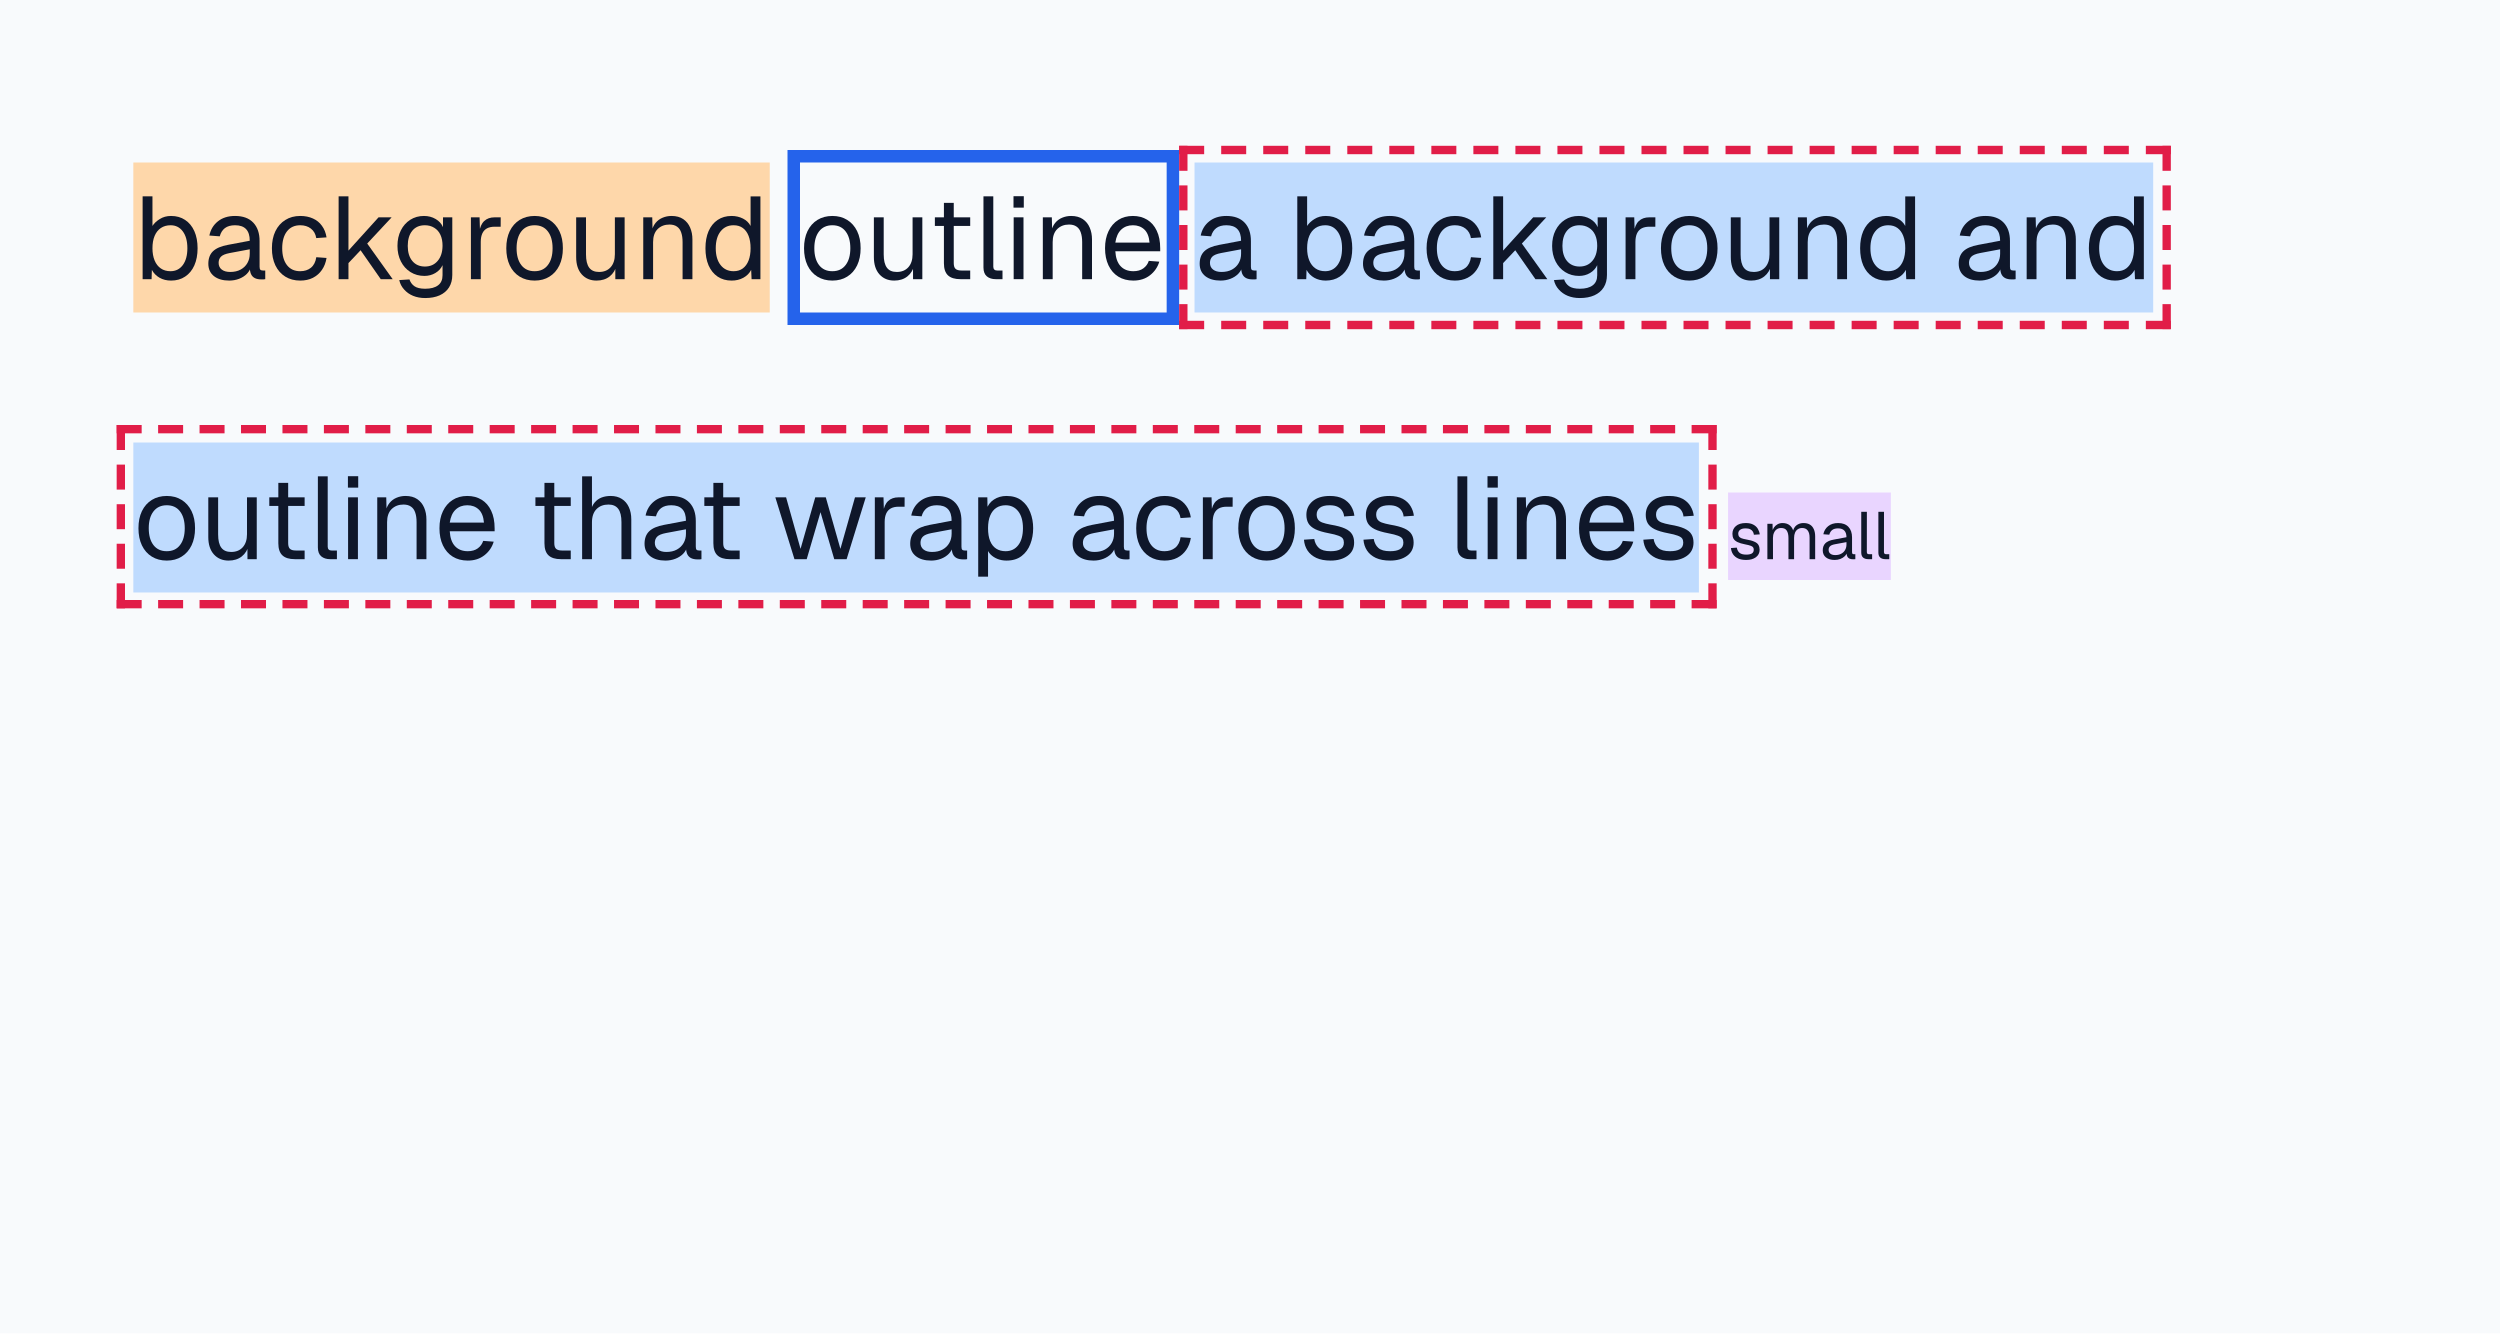
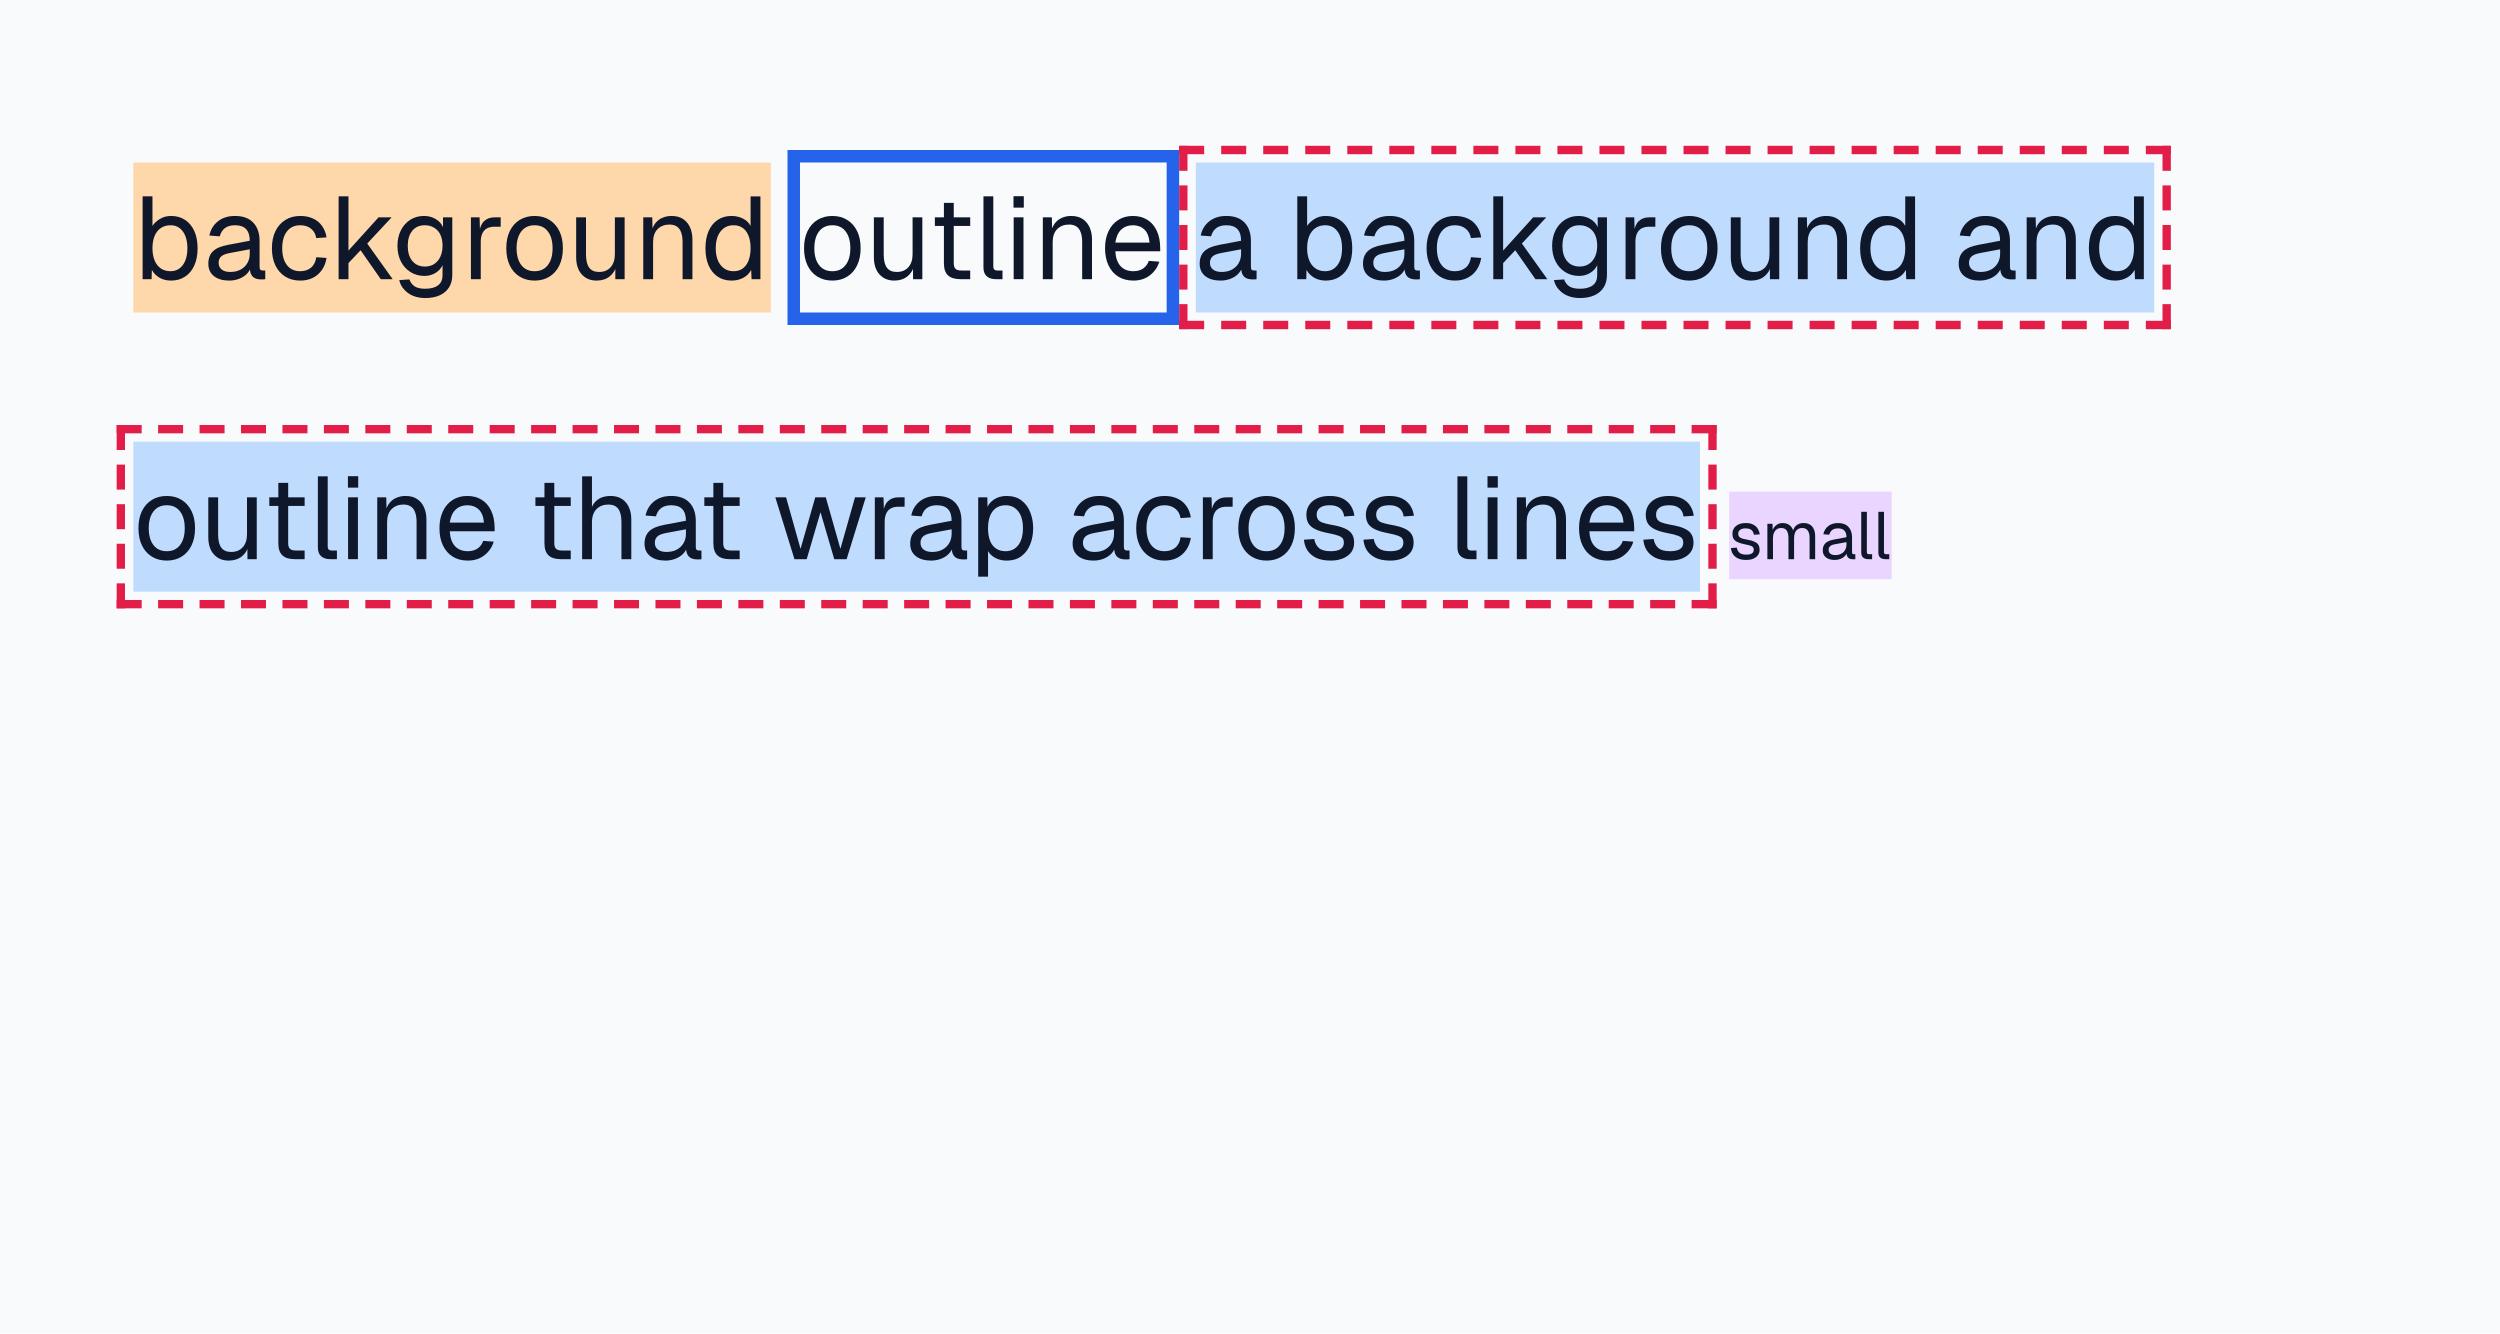
<svg xmlns="http://www.w3.org/2000/svg" width="600" height="320" viewBox="0 0 600 320">
  <rect x="0" y="0" width="600" height="320" fill="#f8fafc" />
-   <rect x="32" y="39" width="152.74" height="36" fill="#fed7aa" />
-   <rect x="286.688" y="39" width="230.076" height="36" fill="#bfdbfe" />
-   <rect x="32" y="106.2" width="375.732" height="36" fill="#bfdbfe" />
-   <rect x="414.732" y="118.2" width="39.072" height="21" fill="#e9d5ff" />
+   <rect x="32" y="39" width="153" height="36" fill="#fed7aa" />
+   <rect x="287" y="39" width="230" height="36" fill="#bfdbfe" />
+   <rect x="32" y="106" width="376" height="36" fill="#bfdbfe" />
+   <rect x="415" y="118" width="39" height="21" fill="#e9d5ff" />
  <g fill="#0f172a">
    <use href="#g0" x="32" y="67" />
    <use href="#g1" x="48.77" y="67" />
    <use href="#g2" x="64.03" y="67" />
    <use href="#g3" x="79.04" y="67" />
    <use href="#g4" x="94.16" y="67" />
    <use href="#g5" x="110.79" y="67" />
    <use href="#g6" x="120.28" y="67" />
    <use href="#g7" x="136.05" y="67" />
    <use href="#g8" x="152.15" y="67" />
    <use href="#g9" x="168.08" y="67" />
  </g>
  <g fill="#0f172a">
    <use href="#g6" x="191.74" y="67" />
    <use href="#g7" x="207.5" y="67" />
    <use href="#g10" x="222.82" y="67" />
    <use href="#g11" x="233.8" y="67" />
    <use href="#g12" x="241.05" y="67" />
    <use href="#g8" x="248.05" y="67" />
    <use href="#g13" x="263.98" y="67" />
  </g>
  <g fill="#0f172a">
    <use href="#g1" x="286.69" y="67" />
    <use href="#g0" x="309.12" y="67" />
    <use href="#g1" x="325.89" y="67" />
    <use href="#g2" x="341.15" y="67" />
    <use href="#g3" x="356.16" y="67" />
    <use href="#g4" x="371.28" y="67" />
    <use href="#g5" x="387.91" y="67" />
    <use href="#g6" x="397.4" y="67" />
    <use href="#g7" x="413.16" y="67" />
    <use href="#g8" x="429.26" y="67" />
    <use href="#g9" x="445.2" y="67" />
    <use href="#g1" x="468.86" y="67" />
    <use href="#g8" x="484.17" y="67" />
    <use href="#g9" x="500.1" y="67" />
  </g>
  <g fill="#0f172a">
    <use href="#g6" x="32" y="134.2" />
    <use href="#g7" x="47.76" y="134.2" />
    <use href="#g10" x="63.08" y="134.2" />
    <use href="#g11" x="74.06" y="134.2" />
    <use href="#g12" x="81.31" y="134.2" />
    <use href="#g8" x="88.31" y="134.2" />
    <use href="#g13" x="104.24" y="134.2" />
    <use href="#g10" x="126.95" y="134.2" />
    <use href="#g14" x="137.48" y="134.2" />
    <use href="#g1" x="153.46" y="134.2" />
    <use href="#g10" x="167.49" y="134.2" />
    <use href="#g15" x="185.47" y="134.2" />
    <use href="#g5" x="207.73" y="134.2" />
    <use href="#g1" x="217.22" y="134.2" />
    <use href="#g16" x="232.54" y="134.2" />
    <use href="#g1" x="256.2" y="134.2" />
    <use href="#g2" x="271.46" y="134.2" />
    <use href="#g5" x="286.46" y="134.2" />
    <use href="#g6" x="295.96" y="134.2" />
    <use href="#g17" x="311.72" y="134.2" />
    <use href="#g17" x="326" y="134.2" />
    <use href="#g11" x="347.56" y="134.2" />
    <use href="#g12" x="354.81" y="134.2" />
    <use href="#g8" x="361.81" y="134.2" />
    <use href="#g13" x="377.74" y="134.2" />
    <use href="#g17" x="393.17" y="134.2" />
  </g>
  <g fill="#0f172a">
    <use href="#g18" x="414.73" y="134.2" />
    <use href="#g19" x="422.89" y="134.2" />
    <use href="#g20" x="436.76" y="134.2" />
    <use href="#g21" x="445.42" y="134.2" />
    <use href="#g21" x="449.53" y="134.2" />
  </g>
  <path d="M189 36h94v42h-94v-42Zm3 3h88v36h-88v-36Z" fill="#2563eb" fill-rule="evenodd" />
  <clipPath id="cp0">
    <path d="M283 35h238v44h-238Z" />
  </clipPath>
  <g clip-path="url(#cp0)">
    <clipPath id="cp1">
      <path d="M285 37h234v40h-234Zm-2-2v44h238v-44Z" />
    </clipPath>
    <g clip-path="url(#cp1)">
      <path d="M283 36h238" fill="none" stroke="#e11d48" stroke-width="2" stroke-dasharray="6 4.087" />
      <path d="M520 35v44" fill="none" stroke="#e11d48" stroke-width="2" stroke-dasharray="6 3.5" />
      <path d="M283 78h238" fill="none" stroke="#e11d48" stroke-width="2" stroke-dasharray="6 4.087" />
      <path d="M284 35v44" fill="none" stroke="#e11d48" stroke-width="2" stroke-dasharray="6 3.5" />
    </g>
  </g>
  <clipPath id="cp2">
    <path d="M28 102h384v44h-384Z" />
  </clipPath>
  <g clip-path="url(#cp2)">
    <clipPath id="cp3">
      <path d="M30 104h380v40h-380Zm-2-2v44h384v-44Z" />
    </clipPath>
    <g clip-path="url(#cp3)">
      <path d="M28 103h384" fill="none" stroke="#e11d48" stroke-width="2" stroke-dasharray="6 3.947" />
      <path d="M411 102v44" fill="none" stroke="#e11d48" stroke-width="2" stroke-dasharray="6 3.5" />
      <path d="M28 145h384" fill="none" stroke="#e11d48" stroke-width="2" stroke-dasharray="6 3.947" />
      <path d="M29 102v44" fill="none" stroke="#e11d48" stroke-width="2" stroke-dasharray="6 3.5" />
    </g>
  </g>
  <defs>
    <path id="g0" d="M9.05.34q-1.55 0-2.75-.68-1.21-.69-1.85-1.89l-.07 2.23h-2.15v-19.88h2.36v7.11q.57-.92 1.74-1.65 1.17-.75 2.72-.75 1.95 0 3.37.95 1.44.95 2.22 2.69t.78 4.11-.78 4.12q-.78 1.74-2.22 2.69-1.42.95-3.37.95Zm-.14-2.25q1.87 0 2.97-1.48 1.09-1.48 1.09-4.03 0-2.58-1.1-4.05-1.09-1.47-2.92-1.47-1.36 0-2.34.66t-1.5 1.89-.52 2.97q0 1.69.52 2.94.51 1.23 1.48 1.9t2.32.67Z" />
    <path id="g1" d="M6.25.34q-2.3 0-3.66-1.06-1.36-1.08-1.36-2.98t1.11-2.99q1.13-1.09 3.57-1.54l5.26-.99q0-1.87-.89-2.8-.87-.92-2.64-.92-1.53 0-2.44.69-.89.69-1.23 1.97l-2.49-.19q.43-2.11 2.04-3.4 1.61-1.3 4.12-1.3 2.86 0 4.38 1.61t1.51 4.44v6.12q0 .52.17.72.19.2.61.2h.58v2.08q-.11.03-.36.05t-.53.01q-1.02 0-1.64-.33t-.91-1q-.28-.68-.28-1.81l.28.05q-.2.95-.95 1.73-.75.77-1.88 1.21-1.12.43-2.37.43Zm.22-2.07q1.48 0 2.53-.58t1.61-1.57.56-2.23v-1.06l-4.81.9q-1.52.29-2.09.86t-.57 1.49q0 1.03.74 1.61t2.03.58Z" />
    <path id="g2" d="M8.03.34q-2.06 0-3.59-.95t-2.38-2.7q-.83-1.75-.83-4.11 0-2.35.83-4.08.85-1.75 2.38-2.7 1.53-.97 3.59-.97 1.72 0 3.05.61 1.33.59 2.15 1.75.85 1.14 1.11 2.78l-2.47.17q-.24-1.48-1.29-2.28-1.03-.8-2.55-.8-2.05 0-3.19 1.47t-1.14 4.05 1.14 4.05 3.19 1.46q1.52 0 2.55-.82 1.05-.85 1.3-2.54l2.46.18q-.26 1.65-1.11 2.87-.82 1.2-2.15 1.89-1.33.67-3.05.67Z" />
    <path id="g3" d="M2.23 0v-19.88h2.36v13.02l7.22-7.98h3.14l-5.86 6.29 6.11 8.55h-2.86l-4.84-6.94-2.91 3.08v3.86Z" />
    <path id="g4" d="M7.88 4.53q-1.61 0-2.9-.53-1.28-.53-2.15-1.52-.88-.96-1.17-2.26l2.45-.16q.34 1.03 1.19 1.63t2.57.61q2.02 0 3.1-.82 1.08-.81 1.08-2.43v-2.41q-.53 1.17-1.72 1.88-1.17.7-2.63.7-1.87 0-3.34-.92t-2.3-2.55-.83-3.73q0-2.13.82-3.74.81-1.61 2.25-2.53t3.29-.92q1.57 0 2.8.73 1.25.72 1.77 1.96v-2.36h2.23v13.82q0 1.75-.78 2.99t-2.25 1.91q-1.45.65-3.48.65Zm-.07-7.56q1.91 0 3.05-1.33 1.16-1.33 1.19-3.62.01-1.54-.5-2.65t-1.49-1.7q-.97-.61-2.25-.61-1.95 0-3.03 1.33t-1.08 3.63 1.1 3.62 3.01 1.33Z" />
    <path id="g5" d="M2.23 0v-14.84h2.08l.11 3.75-.22-.08q.28-1.91 1.22-2.78.94-.89 2.5-.89h1.46l-.01 2.25h-1.42q-1.12 0-1.87.4-.74.41-1.11 1.21t-.38 2.03v8.95Z" />
    <path id="g6" d="M8.03.34q-2.05 0-3.59-.95t-2.38-2.7q-.83-1.75-.83-4.11 0-2.38.83-4.11.85-1.74 2.38-2.69 1.54-.95 3.59-.95t3.56.95q1.53.95 2.38 2.69t.84 4.11q0 2.36-.84 4.11t-2.38 2.7q-1.51.95-3.56.95Zm0-2.25q2.05 0 3.17-1.47 1.14-1.46 1.14-4.04t-1.14-4.05q-1.12-1.47-3.17-1.47t-3.19 1.47-1.14 4.05 1.14 4.05 3.19 1.46Z" />
    <path id="g7" d="M7.11.34q-2.2 0-3.55-1.5-1.33-1.5-1.33-4.14v-9.54h2.36v8.9q0 2.16.77 3.19.76 1.02 2.37 1.02 1.75 0 2.77-1.13 1.02-1.14 1.02-3.12v-8.86h2.34v14.84h-2.23l-.01-3.67.36.2q-.45 1.81-1.71 2.81t-3.16 1Z" />
    <path id="g8" d="M2.23 0v-14.84h2.16l.09 3.78-.28-.25q.28-1.31.97-2.17.7-.86 1.71-1.27.99-.42 2.14-.42 1.7 0 2.81.76t1.65 2.03q.55 1.27.55 2.83v9.55h-2.36v-8.88q0-1.37-.33-2.31-.31-.94-1.01-1.42-.7-.5-1.81-.5-1.72 0-2.83 1.08-1.1 1.08-1.1 3.15v8.88Z" />
    <path id="g9" d="M7.5.34q-1.92 0-3.34-.95-1.41-.95-2.18-2.69-.75-1.75-.75-4.12t.75-4.11q.77-1.74 2.18-2.69t3.34-.95q1.48 0 2.72.62t1.84 1.78v-7.1h2.36v19.87h-2.12l-.1-2.23q-.61 1.2-1.87 1.89t-2.83.68Zm.48-2.25q1.32 0 2.22-.67t1.38-1.9q.48-1.25.48-2.94 0-1.74-.48-2.97t-1.38-1.89-2.22-.66q-1.96 0-3.12 1.47t-1.16 4.05q0 2.55 1.16 4.03t3.12 1.48Z" />
    <path id="g10" d="M7.67 0q-2.01 0-2.98-.92t-.97-2.89v-14.5h2.36v14.45q0 1 .44 1.39t1.37.39h2.14v2.08Zm-6.12-12.77v-2.07h8.48v2.07Z" />
    <path id="g11" d="M5.16 0q-1.3 0-2.11-.67t-.82-2.13v-17.08h2.36v16.88q0 .45.24.69t.69.23h1.28v2.08Z" />
    <path id="g12" d="M2.23 0v-14.84h2.36v14.84Zm-.04-17.17v-2.74h2.47v2.74Z" />
    <path id="g13" d="M8.03.34q-2.09 0-3.62-.95-1.52-.95-2.35-2.7t-.83-4.11q0-2.35.83-4.08.83-1.75 2.32-2.7 1.49-.97 3.54-.97 1.94 0 3.42.9 1.49.91 2.3 2.65.83 1.73.83 4.23v.7h-10.77q.14 2.38 1.27 3.58t3.06 1.2q1.45 0 2.39-.68.95-.69 1.31-1.8l2.52.19q-.59 1.98-2.23 3.26-1.63 1.28-3.99 1.28Zm-4.33-9.11h8.21q-.18-2.15-1.25-3.15-1.08-1.02-2.74-1.02-1.7 0-2.81 1.05t-1.41 3.12Z" />
    <path id="g14" d="M2.23 0v-19.88h2.36v8.32l-.28-.06q.28-1.24.96-2.02.67-.78 1.64-1.16.98-.37 2.17-.37 1.59 0 2.69.72 1.1.7 1.68 1.98.58 1.27.58 2.92v9.55h-2.36v-8.88q0-2.15-.76-3.18-.77-1.05-2.35-1.05-1.78 0-2.87 1.09t-1.1 3.18v8.84Z" />
    <path id="g15" d="M5.2 0l-4.59-14.84h2.58l3.47 12.37 3.53-12.37h2.53l3.51 12.37 3.5-12.37h2.58l-4.59 14.84h-2.97l-3.3-11.28-3.31 11.28Z" />
    <path id="g16" d="M2.23 4.2v-19.04h2.19l.06 3.2-.34-.17q.56-1.66 1.86-2.5 1.31-.86 3.02-.86 2.21 0 3.62 1.09 1.42 1.1 2.09 2.86.69 1.75.69 3.8t-.69 3.81q-.67 1.77-2.09 2.86-1.41 1.09-3.62 1.09-1.15 0-2.15-.39-.99-.4-1.68-1.09-.67-.7-.94-1.66l.34-.39v7.39Zm6.57-6.11q1.92 0 3.04-1.45t1.13-4.06q0-2.61-1.13-4.06t-3.04-1.46q-1.3 0-2.24.63-.93.61-1.45 1.84t-.52 3.05.5 3.06q.5 1.22 1.46 1.84.95.61 2.25.61Z" />
    <path id="g17" d="M7.64.34q-2.05 0-3.44-.64-1.37-.65-2.12-1.78-.74-1.14-.85-2.59l2.47-.17q.22 1.34 1.1 2.14t2.84.79q1.52 0 2.34-.48.83-.5.83-1.58 0-.59-.26-.98t-1.07-.69q-.78-.3-2.28-.58-2.07-.39-3.26-.97-1.17-.59-1.66-1.44-.47-.84-.47-2.01 0-1.98 1.47-3.25 1.49-1.28 4.17-1.28 1.96 0 3.21.69t1.89 1.78q.64 1.07.78 2.28l-2.47.17q-.05-.7-.42-1.31-.36-.63-1.1-1-.72-.38-1.95-.38-1.59 0-2.36.63-.75.61-.75 1.56 0 .72.3 1.19t1.03.76q.75.28 2.03.52 2.19.36 3.42.92t1.72 1.39q.49.81.49 2 0 2.03-1.58 3.17t-4.05 1.14Z" />
    <path id="g18" d="M4.38.19q-1.18 0-1.97-.36-.8-.38-1.22-1.02-.42-.65-.49-1.48l1.41-.1q.12.77.62 1.22.52.46 1.65.46.85 0 1.32-.27.47-.28.47-.91 0-.34-.15-.56-.14-.23-.6-.39-.45-.17-1.31-.33-1.19-.23-1.86-.56-.67-.34-.94-.81-.26-.49-.26-1.16 0-1.14.83-1.86.84-.73 2.37-.73 1.13 0 1.83.39.72.39 1.08 1.01.37.63.45 1.32l-1.41.09q-.03-.39-.23-.73-.2-.36-.63-.58-.42-.22-1.12-.22-.91 0-1.34.36-.43.34-.43.89 0 .41.16.67.17.27.59.44t1.17.3q1.24.2 1.94.53.72.31.99.79t.28 1.14q0 1.16-.91 1.82-.89.64-2.3.64Z" />
    <path id="g19" d="M1.28 0v-8.48h1.24l.04 2.14-.18-.07q.14-.7.49-1.2.36-.5.88-.78.53-.28 1.17-.28 1.11 0 1.8.61.7.61.87 1.69l-.25-.02q.13-.74.47-1.24t.89-.76q.55-.28 1.25-.28.91 0 1.53.37t.94 1.1q.33.72.33 1.75v5.45h-1.34v-5.17q0-1.14-.46-1.72-.43-.59-1.32-.59-.58 0-1.04.29-.43.28-.67.82-.23.53-.23 1.29v5.08h-1.35v-5.08q0-1.12-.4-1.76t-1.35-.64q-.59 0-1.03.29t-.68.83q-.26.53-.26 1.28l.01 5.08Z" />
    <path id="g20" d="M3.56.19q-1.31 0-2.09-.61-.77-.61-.77-1.69 0-1.09.64-1.72t2.03-.87l3.02-.57q0-1.07-.51-1.59-.51-.53-1.51-.53-.89 0-1.4.39t-.7 1.13l-1.43-.11q.25-1.21 1.16-1.94.92-.75 2.38-.75 1.62 0 2.48.92.87.92.87 2.53v3.5q0 .3.1.42t.34.11h.35v1.19q-.07.02-.22.02-.14.01-.3.01-.58 0-.94-.19t-.51-.57q-.16-.4-.16-1.04l.16.04q-.11.54-.55 1-.44.43-1.08.68-.64.24-1.36.24Zm.14-1.17q.85 0 1.44-.33.61-.33.92-.89.33-.58.33-1.28v-.61l-2.77.51q-.85.16-1.18.49t-.33.86q0 .59.42.92t1.17.33Z" />
    <path id="g21" d="M2.94 0q-.74 0-1.21-.38-.45-.39-.45-1.21v-9.77h1.35l-.01 9.64q.01.27.13.41.14.12.41.12h.73v1.19Z" />
  </defs>
</svg>
